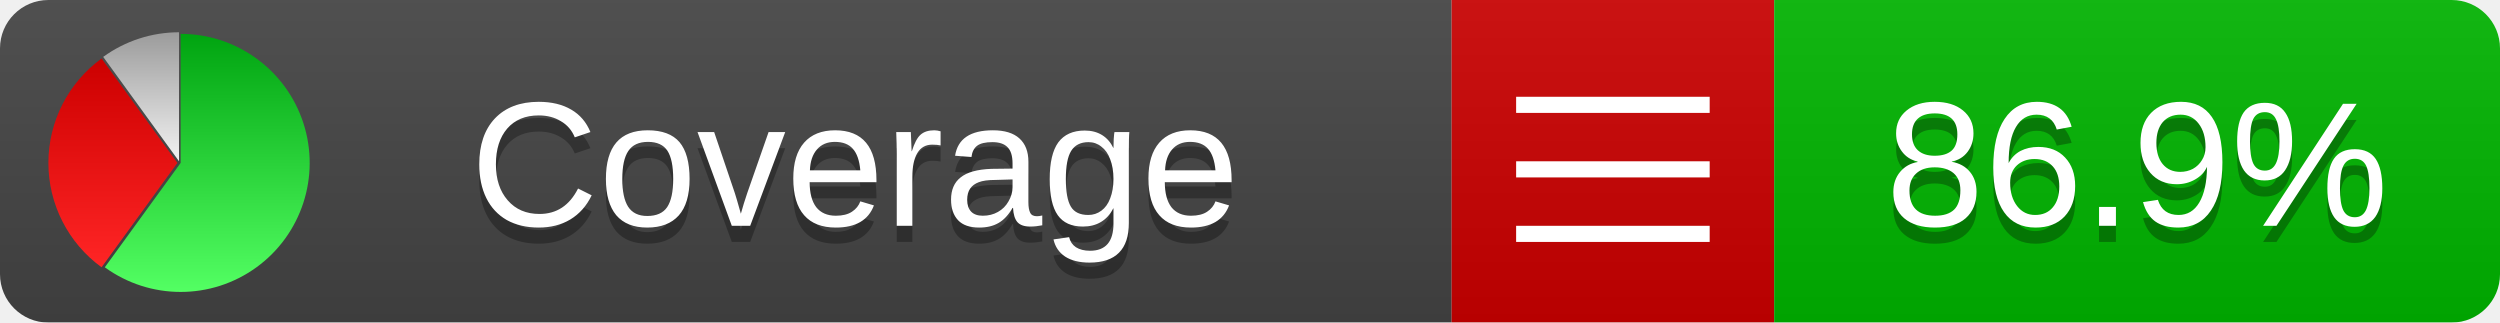
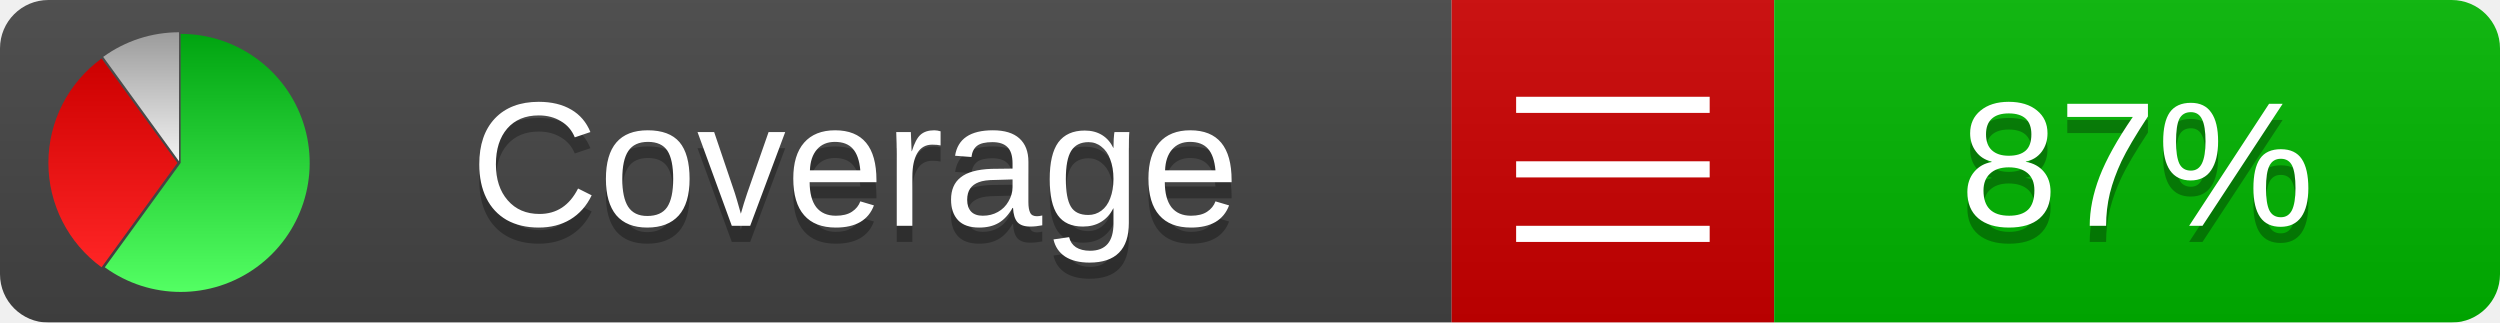
<svg xmlns="http://www.w3.org/2000/svg" xmlns:xlink="http://www.w3.org/1999/xlink" width="155" height="20">
  <style type="text/css">
          
            @keyframes fadeout {
              0 % { visibility: visible; opacity: 1; }
              40% { visibility: visible; opacity: 1; }
              50% { visibility: hidden; opacity: 0; }
              90% { visibility: hidden; opacity: 0; }
              100% { visibility: visible; opacity: 1; }
            }
            @keyframes fadein {
              0% { visibility: hidden; opacity: 0; }
              40% { visibility: hidden; opacity: 0; }
              50% { visibility: visible; opacity: 1; }
              90% { visibility: visible; opacity: 1; }
              100% { visibility: hidden; opacity: 0; }
            }
            .linecoverage {
                animation-duration: 10s;
                animation-name: fadeout;
                animation-iteration-count: infinite;
            }
            .branchcoverage {
                animation-duration: 10s;
                animation-name: fadein;
                animation-iteration-count: infinite;
            }
          
    </style>
  <defs>
    <linearGradient id="gradient" x2="0" y2="100%">
      <stop offset="0" stop-color="#bbb" stop-opacity=".1" />
      <stop offset="1" stop-opacity=".1" />
    </linearGradient>
    <linearGradient id="green" x2="0" y2="100%">
      <stop offset="0" stop-color="#00A410" />
      <stop offset="1" stop-color="#53FF63" />
    </linearGradient>
    <linearGradient id="red" x2="0" y2="100%">
      <stop offset="0" stop-color="#C00" />
      <stop offset="1" stop-color="#FF2525" />
    </linearGradient>
    <linearGradient id="gray" x2="0" y2="100%">
      <stop offset="0" stop-color="#9B9B9B" />
      <stop offset="1" stop-color="#F3F3F3" />
    </linearGradient>
    <mask id="mask">
      <rect width="155" height="20" rx="3" fill="#fff" />
    </mask>
    <g id="icon">
      <path style="fill:url(#green);" d="M205,202.5 l0,-200 a200,200 0 1,1 -117.558,361.803 z" />
      <path style="fill:url(#red);" d="M200,202.5 l-117.558,161.803 a200,200 0 0,1 0,-323.607 z" />
      <path style="fill:url(#gray);" d="M202.5,200 l-117.558,-161.803 a200,200 0 0,1 117.558,-38.196 z" />
    </g>
  </defs>
  <g mask="url(#mask)">
    <rect x="0" y="0" width="90" height="20" fill="#444" />
    <rect x="90" y="0" width="20" height="20" fill="#c00" />
    <rect x="110" y="0" width="45" height="20" fill="#00B600" />
    <rect x="0" y="0" width="155" height="20" fill="url(#gradient)" />
  </g>
  <g>
    <path class="" stroke="#fff" d="M94 6.5 h12 M94 10.5 h12 M94 14.5 h12" />
  </g>
  <g fill="#fff" text-anchor="middle" font-family="Verdana,Arial,Geneva,sans-serif" font-size="11">
    <a xlink:href="https://github.com/danielpalme/ReportGenerator" target="_top">
      <use xlink:href="#icon" transform="translate(3,2) scale(.04)" />
    </a>
    <text x="53" y="15" fill="#010101" fill-opacity=".3">Coverage</text>
    <text x="53" y="14" fill="#fff">Coverage</text>
-     <text class="" x="132.5" y="15" fill="#010101" fill-opacity=".3">86.9%</text>
-     <text class="" x="132.5" y="14">86.9%</text>
+     <text class="" x="132.5" y="15" fill="#010101" fill-opacity=".3">87%</text>
+     <text class="" x="132.5" y="14">87%</text>
  </g>
  <g>
    <rect class="" x="90" y="0" width="65" height="20" fill-opacity="0" />
  </g>
</svg>
